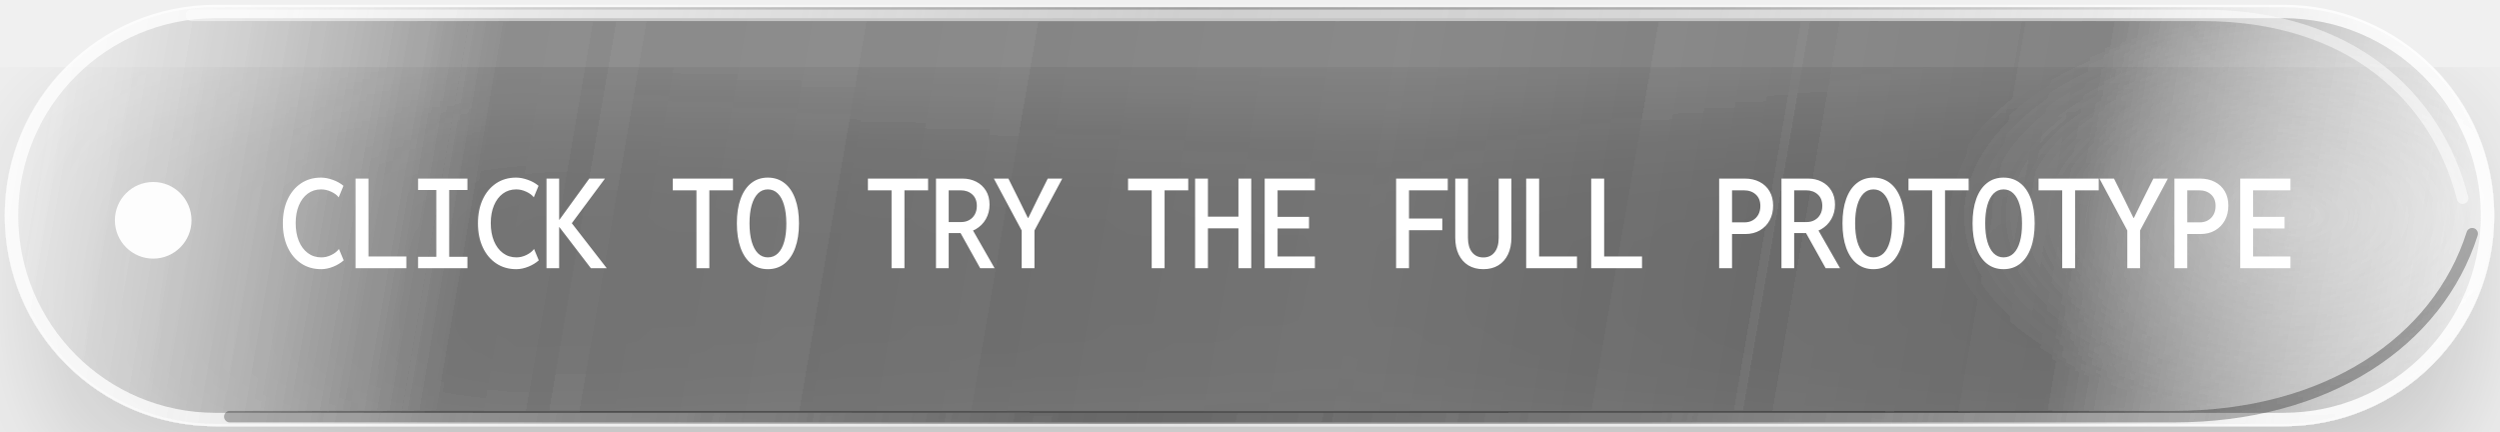
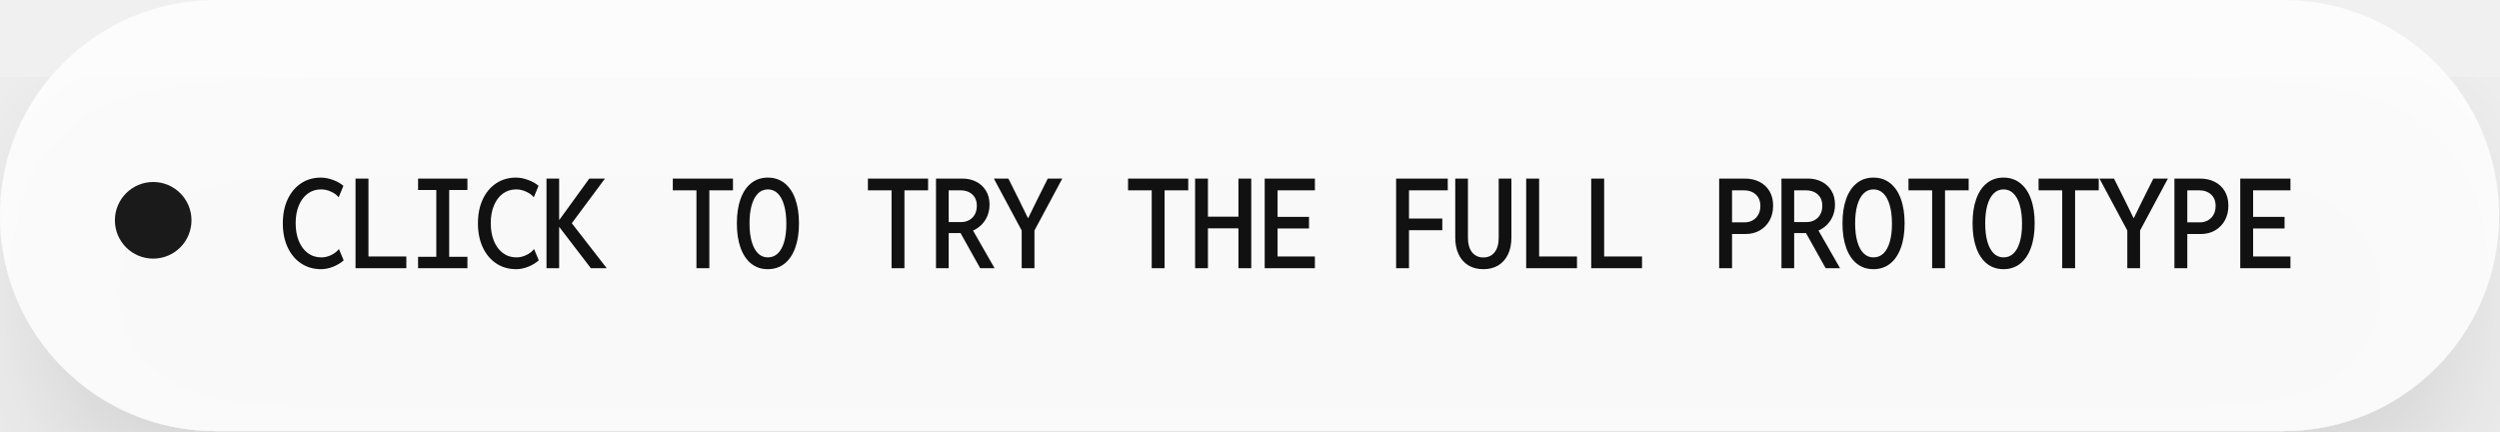
<svg xmlns="http://www.w3.org/2000/svg" width="261" height="45" viewBox="0 0 261 45" fill="none">
  <defs>
-     <linearGradient id="cursorGlassFill" x1="0" y1="0" x2="261" y2="45" gradientUnits="userSpaceOnUse">
-       <stop stop-color="#ffffff" stop-opacity="0.28" />
-       <stop offset="0.2" stop-color="#303030" stop-opacity="0.58" />
-       <stop offset="0.55" stop-color="#141414" stop-opacity="0.52" />
-       <stop offset="0.82" stop-color="#303030" stop-opacity="0.62" />
-       <stop offset="1" stop-color="#ffffff" stop-opacity="0.22" />
-     </linearGradient>
-     <linearGradient id="cursorGlassStroke" x1="24" y1="0.5" x2="238" y2="44.5" gradientUnits="userSpaceOnUse">
-       <stop stop-color="#ffffff" stop-opacity="0.78" />
-       <stop offset="0.45" stop-color="#ffffff" stop-opacity="0.18" />
-       <stop offset="0.7" stop-color="#ffffff" stop-opacity="0.35" />
-       <stop offset="1" stop-color="#ffffff" stop-opacity="0.84" />
-     </linearGradient>
-     <radialGradient id="cursorEdgeGlow" cx="0" cy="0" r="1" gradientUnits="userSpaceOnUse" gradientTransform="translate(240 22.5) rotate(180) scale(37 21)">
-       <stop stop-color="#ffffff" stop-opacity="0.3" />
-       <stop offset="1" stop-color="#ffffff" stop-opacity="0" />
-     </radialGradient>
-     <filter id="cursorSoftShadow" x="-12" y="-14" width="285" height="73" filterUnits="userSpaceOnUse" color-interpolation-filters="sRGB">
-       <feDropShadow dx="0" dy="7" stdDeviation="8" flood-color="#000000" flood-opacity="0.42" />
-     </filter>
-     <filter id="cursorInnerGlow" x="-8" y="-8" width="277" height="61" filterUnits="userSpaceOnUse" color-interpolation-filters="sRGB">
-       <feGaussianBlur stdDeviation="3" result="blur" />
-       <feComposite in="SourceGraphic" in2="blur" operator="over" />
+     <filter id="cursorSoftBlur" x="-10" y="-12" width="281" height="69" filterUnits="userSpaceOnUse" color-interpolation-filters="sRGB">
+       <feDropShadow dx="0" dy="8" stdDeviation="10" flood-color="#000000" flood-opacity="0.18" />
    </filter>
  </defs>
-   <g filter="url(#cursorSoftShadow)">
-     <rect x="0.75" y="0.75" width="259.5" height="43.5" rx="21.75" fill="url(#cursorGlassFill)" fill-opacity="0.9" />
-     <rect x="0.75" y="0.75" width="259.5" height="43.5" rx="21.75" fill="url(#cursorEdgeGlow)" />
-     <rect x="1.2" y="1.2" width="258.6" height="42.6" rx="21.3" stroke="url(#cursorGlassStroke)" stroke-width="1.4" />
-     <path d="M20 1.6H230C245.5 1.6 254.5 10.1 257.2 20.7" stroke="white" stroke-opacity="0.5" stroke-width="1.2" stroke-linecap="round" />
-     <path d="M24 43.5H227C243 43.5 254.6 35.7 258.2 24.4" stroke="black" stroke-opacity="0.28" stroke-width="1.2" stroke-linecap="round" />
+   <g filter="url(#cursorSoftBlur)">
+     <rect x="0" y="0" width="261" height="45" rx="22.5" fill="white" fill-opacity="0.78" />
  </g>
-   <circle cx="16" cy="23" r="4" fill="white" fill-opacity="0.96" />
-   <path d="M33.545 28.102C32.745 28.102 32.045 27.901 31.444 27.498C30.843 27.096 30.375 26.536 30.041 25.816C29.707 25.097 29.54 24.263 29.54 23.315C29.54 22.372 29.705 21.542 30.035 20.827C30.369 20.108 30.834 19.547 31.431 19.145C32.032 18.743 32.728 18.542 33.52 18.542C33.909 18.542 34.322 18.62 34.757 18.777C35.197 18.933 35.568 19.141 35.868 19.399L35.373 20.599C35.191 20.366 34.929 20.171 34.586 20.015C34.247 19.854 33.896 19.773 33.532 19.773C32.999 19.773 32.533 19.922 32.136 20.218C31.738 20.514 31.429 20.927 31.209 21.456C30.989 21.985 30.879 22.596 30.879 23.29C30.879 23.997 30.989 24.621 31.209 25.163C31.433 25.7 31.746 26.119 32.148 26.419C32.55 26.72 33.022 26.87 33.564 26.87C33.915 26.87 34.26 26.788 34.599 26.623C34.941 26.457 35.208 26.248 35.398 25.994L35.894 27.181C35.589 27.452 35.221 27.674 34.789 27.848C34.357 28.017 33.943 28.102 33.545 28.102ZM37.132 28V18.644H38.484V26.775H42.438V28H37.132ZM45.568 28V18.644H46.914V28H45.568ZM43.664 28V26.807H48.818V28H43.664ZM43.664 19.837V18.644H48.818V19.837H43.664ZM53.922 28.102C53.123 28.102 52.422 27.901 51.821 27.498C51.22 27.096 50.753 26.536 50.419 25.816C50.084 25.097 49.917 24.263 49.917 23.315C49.917 22.372 50.082 21.542 50.412 20.827C50.746 20.108 51.212 19.547 51.809 19.145C52.41 18.743 53.106 18.542 53.897 18.542C54.286 18.542 54.699 18.62 55.135 18.777C55.575 18.933 55.945 19.141 56.246 19.399L55.751 20.599C55.569 20.366 55.306 20.171 54.963 20.015C54.625 19.854 54.274 19.773 53.91 19.773C53.377 19.773 52.911 19.922 52.513 20.218C52.115 20.514 51.806 20.927 51.587 21.456C51.366 21.985 51.256 22.596 51.256 23.29C51.256 23.997 51.366 24.621 51.587 25.163C51.811 25.7 52.124 26.119 52.526 26.419C52.928 26.72 53.4 26.87 53.941 26.87C54.293 26.87 54.638 26.788 54.976 26.623C55.319 26.457 55.586 26.248 55.776 25.994L56.271 27.181C55.966 27.452 55.598 27.674 55.167 27.848C54.735 28.017 54.32 28.102 53.922 28.102ZM57.078 28V18.644H58.398V22.941H58.76L58.246 23.195L61.547 18.644H63.184L59.458 23.658V22.966L63.368 28H61.712L58.246 23.48L58.76 23.709H58.398V28H57.078ZM72.738 28V19.634H74.084V28H72.738ZM70.269 19.869V18.644H76.553V19.869H70.269ZM80.191 28.102C79.518 28.102 78.941 27.909 78.458 27.524C77.976 27.139 77.605 26.589 77.347 25.873C77.089 25.158 76.96 24.306 76.96 23.315C76.96 22.329 77.089 21.479 77.347 20.764C77.605 20.049 77.976 19.5 78.458 19.12C78.941 18.735 79.518 18.542 80.191 18.542C80.868 18.542 81.45 18.735 81.937 19.12C82.423 19.5 82.796 20.049 83.054 20.764C83.316 21.479 83.447 22.329 83.447 23.315C83.447 24.306 83.316 25.158 83.054 25.873C82.796 26.589 82.423 27.139 81.937 27.524C81.45 27.909 80.868 28.102 80.191 28.102ZM80.191 26.87C80.61 26.87 80.963 26.728 81.251 26.445C81.539 26.161 81.757 25.755 81.905 25.226C82.057 24.697 82.131 24.06 82.127 23.315C82.123 22.571 82.043 21.934 81.886 21.405C81.734 20.876 81.513 20.472 81.226 20.192C80.942 19.913 80.597 19.773 80.191 19.773C79.789 19.773 79.444 19.917 79.156 20.205C78.873 20.493 78.655 20.901 78.503 21.43C78.355 21.959 78.28 22.588 78.28 23.315C78.28 24.043 78.355 24.674 78.503 25.207C78.655 25.74 78.873 26.151 79.156 26.439C79.444 26.726 79.789 26.87 80.191 26.87ZM93.116 28V19.634H94.462V28H93.116ZM90.647 19.869V18.644H96.931V19.869H90.647ZM98.683 24.331V23.182H100.391C100.704 23.182 100.983 23.112 101.229 22.973C101.478 22.833 101.673 22.636 101.813 22.382C101.952 22.128 102.022 21.832 102.022 21.494C102.022 20.982 101.863 20.584 101.546 20.3C101.229 20.012 100.822 19.869 100.327 19.869H98.683V18.644H100.53C101.055 18.644 101.529 18.752 101.952 18.967C102.38 19.183 102.718 19.494 102.968 19.9C103.222 20.307 103.349 20.795 103.349 21.367C103.349 21.917 103.222 22.416 102.968 22.865C102.714 23.313 102.356 23.671 101.895 23.938C101.434 24.2 100.888 24.331 100.258 24.331H98.683ZM97.757 28V18.644H99.083V28H97.757ZM102.371 28L100.207 24.128L101.197 23.322L103.876 28H102.371ZM106.707 28V24.064L103.8 18.644H105.317L106.428 20.865L107.348 22.744H107.399L108.32 20.865L109.43 18.644H110.947L108.04 24.064V28H106.707ZM120.286 28V19.634H121.632V28H120.286ZM117.817 19.869V18.644H124.101V19.869H117.817ZM124.819 28V18.644H126.158V22.617H129.345V18.644H130.684V28H129.345V23.836H126.158V28H124.819ZM132.087 28V18.644H137.33V19.869H133.433V22.643H136.715V23.849H133.433V26.775H137.33V28H132.087ZM145.812 28V18.644H151.207V19.869H147.158V22.814H150.636V24.033H147.158V28H145.812ZM154.921 28.102C154.316 28.102 153.793 27.968 153.353 27.702C152.918 27.431 152.581 27.05 152.344 26.559C152.107 26.064 151.989 25.476 151.989 24.794V18.644H153.315V24.832C153.315 25.467 153.457 25.967 153.741 26.331C154.028 26.695 154.422 26.877 154.921 26.877C155.425 26.877 155.818 26.695 156.102 26.331C156.385 25.967 156.527 25.467 156.527 24.832V18.644H157.854V24.794C157.854 25.476 157.735 26.064 157.498 26.559C157.261 27.05 156.925 27.431 156.489 27.702C156.053 27.968 155.531 28.102 154.921 28.102ZM159.397 28V18.644H160.749V26.775H164.703V28H159.397ZM166.189 28V18.644H167.541V26.775H171.496V28H166.189ZM180.574 24.433V23.214H182.193C182.527 23.214 182.817 23.142 183.062 22.998C183.312 22.854 183.507 22.655 183.646 22.401C183.786 22.143 183.856 21.845 183.856 21.506C183.856 20.994 183.697 20.594 183.38 20.307C183.062 20.015 182.643 19.869 182.123 19.869H180.574V18.644H182.218C182.815 18.644 183.335 18.76 183.78 18.993C184.228 19.225 184.575 19.553 184.821 19.977C185.066 20.4 185.189 20.897 185.189 21.468C185.189 22.044 185.068 22.554 184.827 22.998C184.586 23.442 184.245 23.794 183.805 24.052C183.369 24.306 182.859 24.433 182.275 24.433H180.574ZM179.552 28V18.644H180.898V28H179.552ZM186.986 24.331V23.182H188.693C189.006 23.182 189.286 23.112 189.531 22.973C189.781 22.833 189.976 22.636 190.115 22.382C190.255 22.128 190.325 21.832 190.325 21.494C190.325 20.982 190.166 20.584 189.849 20.3C189.531 20.012 189.125 19.869 188.63 19.869H186.986V18.644H188.833C189.358 18.644 189.832 18.752 190.255 18.967C190.682 19.183 191.021 19.494 191.27 19.9C191.524 20.307 191.651 20.795 191.651 21.367C191.651 21.917 191.524 22.416 191.27 22.865C191.017 23.313 190.659 23.671 190.198 23.938C189.736 24.2 189.191 24.331 188.56 24.331H186.986ZM186.059 28V18.644H187.386V28H186.059ZM190.674 28L188.509 24.128L189.499 23.322L192.178 28H190.674ZM195.664 28.102C194.991 28.102 194.413 27.909 193.931 27.524C193.448 27.139 193.078 26.589 192.82 25.873C192.562 25.158 192.433 24.306 192.433 23.315C192.433 22.329 192.562 21.479 192.82 20.764C193.078 20.049 193.448 19.5 193.931 19.12C194.413 18.735 194.991 18.542 195.664 18.542C196.341 18.542 196.923 18.735 197.409 19.12C197.896 19.5 198.268 20.049 198.526 20.764C198.789 21.479 198.92 22.329 198.92 23.315C198.92 24.306 198.789 25.158 198.526 25.873C198.268 26.589 197.896 27.139 197.409 27.524C196.923 27.909 196.341 28.102 195.664 28.102ZM195.664 26.87C196.083 26.87 196.436 26.728 196.724 26.445C197.011 26.161 197.229 25.755 197.377 25.226C197.53 24.697 197.604 24.06 197.6 23.315C197.595 22.571 197.515 21.934 197.358 21.405C197.206 20.876 196.986 20.472 196.698 20.192C196.415 19.913 196.07 19.773 195.664 19.773C195.262 19.773 194.917 19.917 194.629 20.205C194.345 20.493 194.127 20.901 193.975 21.43C193.827 21.959 193.753 22.588 193.753 23.315C193.753 24.043 193.827 24.674 193.975 25.207C194.127 25.74 194.345 26.151 194.629 26.439C194.917 26.726 195.262 26.87 195.664 26.87ZM201.796 28V19.634H203.142V28H201.796ZM199.327 19.869V18.644H205.611V19.869H199.327ZM209.249 28.102C208.576 28.102 207.998 27.909 207.516 27.524C207.033 27.139 206.663 26.589 206.405 25.873C206.147 25.158 206.018 24.306 206.018 23.315C206.018 22.329 206.147 21.479 206.405 20.764C206.663 20.049 207.033 19.5 207.516 19.12C207.998 18.735 208.576 18.542 209.249 18.542C209.926 18.542 210.508 18.735 210.994 19.12C211.481 19.5 211.853 20.049 212.111 20.764C212.374 21.479 212.505 22.329 212.505 23.315C212.505 24.306 212.374 25.158 212.111 25.873C211.853 26.589 211.481 27.139 210.994 27.524C210.508 27.909 209.926 28.102 209.249 28.102ZM209.249 26.87C209.667 26.87 210.021 26.728 210.309 26.445C210.596 26.161 210.814 25.755 210.962 25.226C211.115 24.697 211.189 24.06 211.185 23.315C211.18 22.571 211.1 21.934 210.943 21.405C210.791 20.876 210.571 20.472 210.283 20.192C210 19.913 209.655 19.773 209.249 19.773C208.847 19.773 208.502 19.917 208.214 20.205C207.93 20.493 207.712 20.901 207.56 21.43C207.412 21.959 207.338 22.588 207.338 23.315C207.338 24.043 207.412 24.674 207.56 25.207C207.712 25.74 207.93 26.151 208.214 26.439C208.502 26.726 208.847 26.87 209.249 26.87ZM215.381 28V19.634H216.727V28H215.381ZM212.912 19.869V18.644H219.196V19.869H212.912ZM222.18 28V24.064L219.273 18.644H220.79L221.9 20.865L222.821 22.744H222.872L223.792 20.865L224.903 18.644H226.42L223.513 24.064V28H222.18ZM228.122 24.433V23.214H229.74C230.075 23.214 230.364 23.142 230.61 22.998C230.86 22.854 231.054 22.655 231.194 22.401C231.334 22.143 231.403 21.845 231.403 21.506C231.403 20.994 231.245 20.594 230.927 20.307C230.61 20.015 230.191 19.869 229.67 19.869H228.122V18.644H229.766C230.362 18.644 230.883 18.76 231.327 18.993C231.776 19.225 232.123 19.553 232.368 19.977C232.614 20.4 232.736 20.897 232.736 21.468C232.736 22.044 232.616 22.554 232.375 22.998C232.133 23.442 231.793 23.794 231.353 24.052C230.917 24.306 230.407 24.433 229.823 24.433H228.122ZM227.1 28V18.644H228.445V28H227.1ZM233.975 28V18.644H239.218V19.869H235.32V22.643H238.602V23.849H235.32V26.775H239.218V28H233.975Z" fill="white" />
+   <circle cx="16" cy="23" r="4" fill="#111111" fill-opacity="0.96" />
+   <path d="M33.545 28.102C32.745 28.102 32.045 27.901 31.444 27.498C30.843 27.096 30.375 26.536 30.041 25.816C29.707 25.097 29.54 24.263 29.54 23.315C29.54 22.372 29.705 21.542 30.035 20.827C30.369 20.108 30.834 19.547 31.431 19.145C32.032 18.743 32.728 18.542 33.52 18.542C33.909 18.542 34.322 18.62 34.757 18.777C35.197 18.933 35.568 19.141 35.868 19.399L35.373 20.599C35.191 20.366 34.929 20.171 34.586 20.015C34.247 19.854 33.896 19.773 33.532 19.773C32.999 19.773 32.533 19.922 32.136 20.218C31.738 20.514 31.429 20.927 31.209 21.456C30.989 21.985 30.879 22.596 30.879 23.29C30.879 23.997 30.989 24.621 31.209 25.163C31.433 25.7 31.746 26.119 32.148 26.419C32.55 26.72 33.022 26.87 33.564 26.87C33.915 26.87 34.26 26.788 34.599 26.623C34.941 26.457 35.208 26.248 35.398 25.994L35.894 27.181C35.589 27.452 35.221 27.674 34.789 27.848C34.357 28.017 33.943 28.102 33.545 28.102ZM37.132 28V18.644H38.484V26.775H42.438V28H37.132ZM45.568 28V18.644H46.914V28H45.568ZM43.664 28V26.807H48.818V28H43.664ZM43.664 19.837V18.644H48.818V19.837H43.664ZM53.922 28.102C53.123 28.102 52.422 27.901 51.821 27.498C51.22 27.096 50.753 26.536 50.419 25.816C50.084 25.097 49.917 24.263 49.917 23.315C49.917 22.372 50.082 21.542 50.412 20.827C50.746 20.108 51.212 19.547 51.809 19.145C52.41 18.743 53.106 18.542 53.897 18.542C54.286 18.542 54.699 18.62 55.135 18.777C55.575 18.933 55.945 19.141 56.246 19.399L55.751 20.599C55.569 20.366 55.306 20.171 54.963 20.015C54.625 19.854 54.274 19.773 53.91 19.773C53.377 19.773 52.911 19.922 52.513 20.218C52.115 20.514 51.806 20.927 51.587 21.456C51.366 21.985 51.256 22.596 51.256 23.29C51.256 23.997 51.366 24.621 51.587 25.163C51.811 25.7 52.124 26.119 52.526 26.419C52.928 26.72 53.4 26.87 53.941 26.87C54.293 26.87 54.638 26.788 54.976 26.623C55.319 26.457 55.586 26.248 55.776 25.994L56.271 27.181C55.966 27.452 55.598 27.674 55.167 27.848C54.735 28.017 54.32 28.102 53.922 28.102ZM57.078 28V18.644H58.398V22.941H58.76L58.246 23.195L61.547 18.644H63.184L59.458 23.658V22.966L63.368 28H61.712L58.246 23.48L58.76 23.709H58.398V28H57.078ZM72.738 28V19.634H74.084V28H72.738ZM70.269 19.869V18.644H76.553V19.869H70.269ZM80.191 28.102C79.518 28.102 78.941 27.909 78.458 27.524C77.976 27.139 77.605 26.589 77.347 25.873C77.089 25.158 76.96 24.306 76.96 23.315C76.96 22.329 77.089 21.479 77.347 20.764C77.605 20.049 77.976 19.5 78.458 19.12C78.941 18.735 79.518 18.542 80.191 18.542C80.868 18.542 81.45 18.735 81.937 19.12C82.423 19.5 82.796 20.049 83.054 20.764C83.316 21.479 83.447 22.329 83.447 23.315C83.447 24.306 83.316 25.158 83.054 25.873C82.796 26.589 82.423 27.139 81.937 27.524C81.45 27.909 80.868 28.102 80.191 28.102ZM80.191 26.87C80.61 26.87 80.963 26.728 81.251 26.445C81.539 26.161 81.757 25.755 81.905 25.226C82.057 24.697 82.131 24.06 82.127 23.315C82.123 22.571 82.043 21.934 81.886 21.405C81.734 20.876 81.513 20.472 81.226 20.192C80.942 19.913 80.597 19.773 80.191 19.773C79.789 19.773 79.444 19.917 79.156 20.205C78.873 20.493 78.655 20.901 78.503 21.43C78.355 21.959 78.28 22.588 78.28 23.315C78.28 24.043 78.355 24.674 78.503 25.207C78.655 25.74 78.873 26.151 79.156 26.439C79.444 26.726 79.789 26.87 80.191 26.87ZM93.116 28V19.634H94.462V28H93.116ZM90.647 19.869V18.644H96.931V19.869H90.647ZM98.683 24.331V23.182H100.391C100.704 23.182 100.983 23.112 101.229 22.973C101.478 22.833 101.673 22.636 101.813 22.382C101.952 22.128 102.022 21.832 102.022 21.494C102.022 20.982 101.863 20.584 101.546 20.3C101.229 20.012 100.822 19.869 100.327 19.869H98.683V18.644H100.53C101.055 18.644 101.529 18.752 101.952 18.967C102.38 19.183 102.718 19.494 102.968 19.9C103.222 20.307 103.349 20.795 103.349 21.367C103.349 21.917 103.222 22.416 102.968 22.865C102.714 23.313 102.356 23.671 101.895 23.938C101.434 24.2 100.888 24.331 100.258 24.331H98.683ZM97.757 28V18.644H99.083V28H97.757ZM102.371 28L100.207 24.128L101.197 23.322L103.876 28H102.371ZM106.707 28V24.064L103.8 18.644H105.317L106.428 20.865L107.348 22.744H107.399L108.32 20.865L109.43 18.644H110.947L108.04 24.064V28H106.707ZM120.286 28V19.634H121.632V28H120.286ZM117.817 19.869V18.644H124.101V19.869H117.817ZM124.819 28V18.644H126.158V22.617H129.345V18.644H130.684V28H129.345V23.836H126.158V28H124.819ZM132.087 28V18.644H137.33V19.869H133.433V22.643H136.715V23.849H133.433V26.775H137.33V28H132.087ZM145.812 28V18.644H151.207V19.869H147.158V22.814H150.636V24.033H147.158V28H145.812ZM154.921 28.102C154.316 28.102 153.793 27.968 153.353 27.702C152.918 27.431 152.581 27.05 152.344 26.559C152.107 26.064 151.989 25.476 151.989 24.794V18.644H153.315V24.832C153.315 25.467 153.457 25.967 153.741 26.331C154.028 26.695 154.422 26.877 154.921 26.877C155.425 26.877 155.818 26.695 156.102 26.331C156.385 25.967 156.527 25.467 156.527 24.832V18.644H157.854V24.794C157.854 25.476 157.735 26.064 157.498 26.559C157.261 27.05 156.925 27.431 156.489 27.702C156.053 27.968 155.531 28.102 154.921 28.102ZM159.397 28V18.644H160.749V26.775H164.703V28H159.397ZM166.189 28V18.644H167.541V26.775H171.496V28H166.189ZM180.574 24.433V23.214H182.193C182.527 23.214 182.817 23.142 183.062 22.998C183.312 22.854 183.507 22.655 183.646 22.401C183.786 22.143 183.856 21.845 183.856 21.506C183.856 20.994 183.697 20.594 183.38 20.307C183.062 20.015 182.643 19.869 182.123 19.869H180.574V18.644H182.218C182.815 18.644 183.335 18.76 183.78 18.993C184.228 19.225 184.575 19.553 184.821 19.977C185.066 20.4 185.189 20.897 185.189 21.468C185.189 22.044 185.068 22.554 184.827 22.998C184.586 23.442 184.245 23.794 183.805 24.052C183.369 24.306 182.859 24.433 182.275 24.433H180.574ZM179.552 28V18.644H180.898V28H179.552ZM186.986 24.331V23.182H188.693C189.006 23.182 189.286 23.112 189.531 22.973C189.781 22.833 189.976 22.636 190.115 22.382C190.255 22.128 190.325 21.832 190.325 21.494C190.325 20.982 190.166 20.584 189.849 20.3C189.531 20.012 189.125 19.869 188.63 19.869H186.986V18.644H188.833C189.358 18.644 189.832 18.752 190.255 18.967C190.682 19.183 191.021 19.494 191.27 19.9C191.524 20.307 191.651 20.795 191.651 21.367C191.651 21.917 191.524 22.416 191.27 22.865C191.017 23.313 190.659 23.671 190.198 23.938C189.736 24.2 189.191 24.331 188.56 24.331H186.986ZM186.059 28V18.644H187.386V28H186.059ZM190.674 28L188.509 24.128L189.499 23.322L192.178 28H190.674ZM195.664 28.102C194.991 28.102 194.413 27.909 193.931 27.524C193.448 27.139 193.078 26.589 192.82 25.873C192.562 25.158 192.433 24.306 192.433 23.315C192.433 22.329 192.562 21.479 192.82 20.764C193.078 20.049 193.448 19.5 193.931 19.12C194.413 18.735 194.991 18.542 195.664 18.542C196.341 18.542 196.923 18.735 197.409 19.12C197.896 19.5 198.268 20.049 198.526 20.764C198.789 21.479 198.92 22.329 198.92 23.315C198.92 24.306 198.789 25.158 198.526 25.873C198.268 26.589 197.896 27.139 197.409 27.524C196.923 27.909 196.341 28.102 195.664 28.102ZM195.664 26.87C196.083 26.87 196.436 26.728 196.724 26.445C197.011 26.161 197.229 25.755 197.377 25.226C197.53 24.697 197.604 24.06 197.6 23.315C197.595 22.571 197.515 21.934 197.358 21.405C197.206 20.876 196.986 20.472 196.698 20.192C196.415 19.913 196.07 19.773 195.664 19.773C195.262 19.773 194.917 19.917 194.629 20.205C194.345 20.493 194.127 20.901 193.975 21.43C193.827 21.959 193.753 22.588 193.753 23.315C193.753 24.043 193.827 24.674 193.975 25.207C194.127 25.74 194.345 26.151 194.629 26.439C194.917 26.726 195.262 26.87 195.664 26.87ZM201.796 28V19.634H203.142V28H201.796ZM199.327 19.869V18.644H205.611V19.869H199.327ZM209.249 28.102C208.576 28.102 207.998 27.909 207.516 27.524C207.033 27.139 206.663 26.589 206.405 25.873C206.147 25.158 206.018 24.306 206.018 23.315C206.018 22.329 206.147 21.479 206.405 20.764C206.663 20.049 207.033 19.5 207.516 19.12C207.998 18.735 208.576 18.542 209.249 18.542C209.926 18.542 210.508 18.735 210.994 19.12C211.481 19.5 211.853 20.049 212.111 20.764C212.374 21.479 212.505 22.329 212.505 23.315C212.505 24.306 212.374 25.158 212.111 25.873C211.853 26.589 211.481 27.139 210.994 27.524C210.508 27.909 209.926 28.102 209.249 28.102ZM209.249 26.87C209.667 26.87 210.021 26.728 210.309 26.445C210.596 26.161 210.814 25.755 210.962 25.226C211.115 24.697 211.189 24.06 211.185 23.315C211.18 22.571 211.1 21.934 210.943 21.405C210.791 20.876 210.571 20.472 210.283 20.192C210 19.913 209.655 19.773 209.249 19.773C208.847 19.773 208.502 19.917 208.214 20.205C207.93 20.493 207.712 20.901 207.56 21.43C207.412 21.959 207.338 22.588 207.338 23.315C207.338 24.043 207.412 24.674 207.56 25.207C207.712 25.74 207.93 26.151 208.214 26.439C208.502 26.726 208.847 26.87 209.249 26.87ZM215.381 28V19.634H216.727V28H215.381ZM212.912 19.869V18.644H219.196V19.869H212.912ZM222.18 28V24.064L219.273 18.644H220.79L221.9 20.865L222.821 22.744H222.872L223.792 20.865L224.903 18.644H226.42L223.513 24.064V28H222.18ZM228.122 24.433V23.214H229.74C230.075 23.214 230.364 23.142 230.61 22.998C230.86 22.854 231.054 22.655 231.194 22.401C231.334 22.143 231.403 21.845 231.403 21.506C231.403 20.994 231.245 20.594 230.927 20.307C230.61 20.015 230.191 19.869 229.67 19.869H228.122V18.644H229.766C230.362 18.644 230.883 18.76 231.327 18.993C231.776 19.225 232.123 19.553 232.368 19.977C232.614 20.4 232.736 20.897 232.736 21.468C232.736 22.044 232.616 22.554 232.375 22.998C232.133 23.442 231.793 23.794 231.353 24.052C230.917 24.306 230.407 24.433 229.823 24.433H228.122ZM227.1 28V18.644H228.445V28H227.1ZM233.975 28V18.644H239.218V19.869H235.32V22.643H238.602V23.849H235.32V26.775H239.218V28H233.975Z" fill="#111111" />
</svg>
